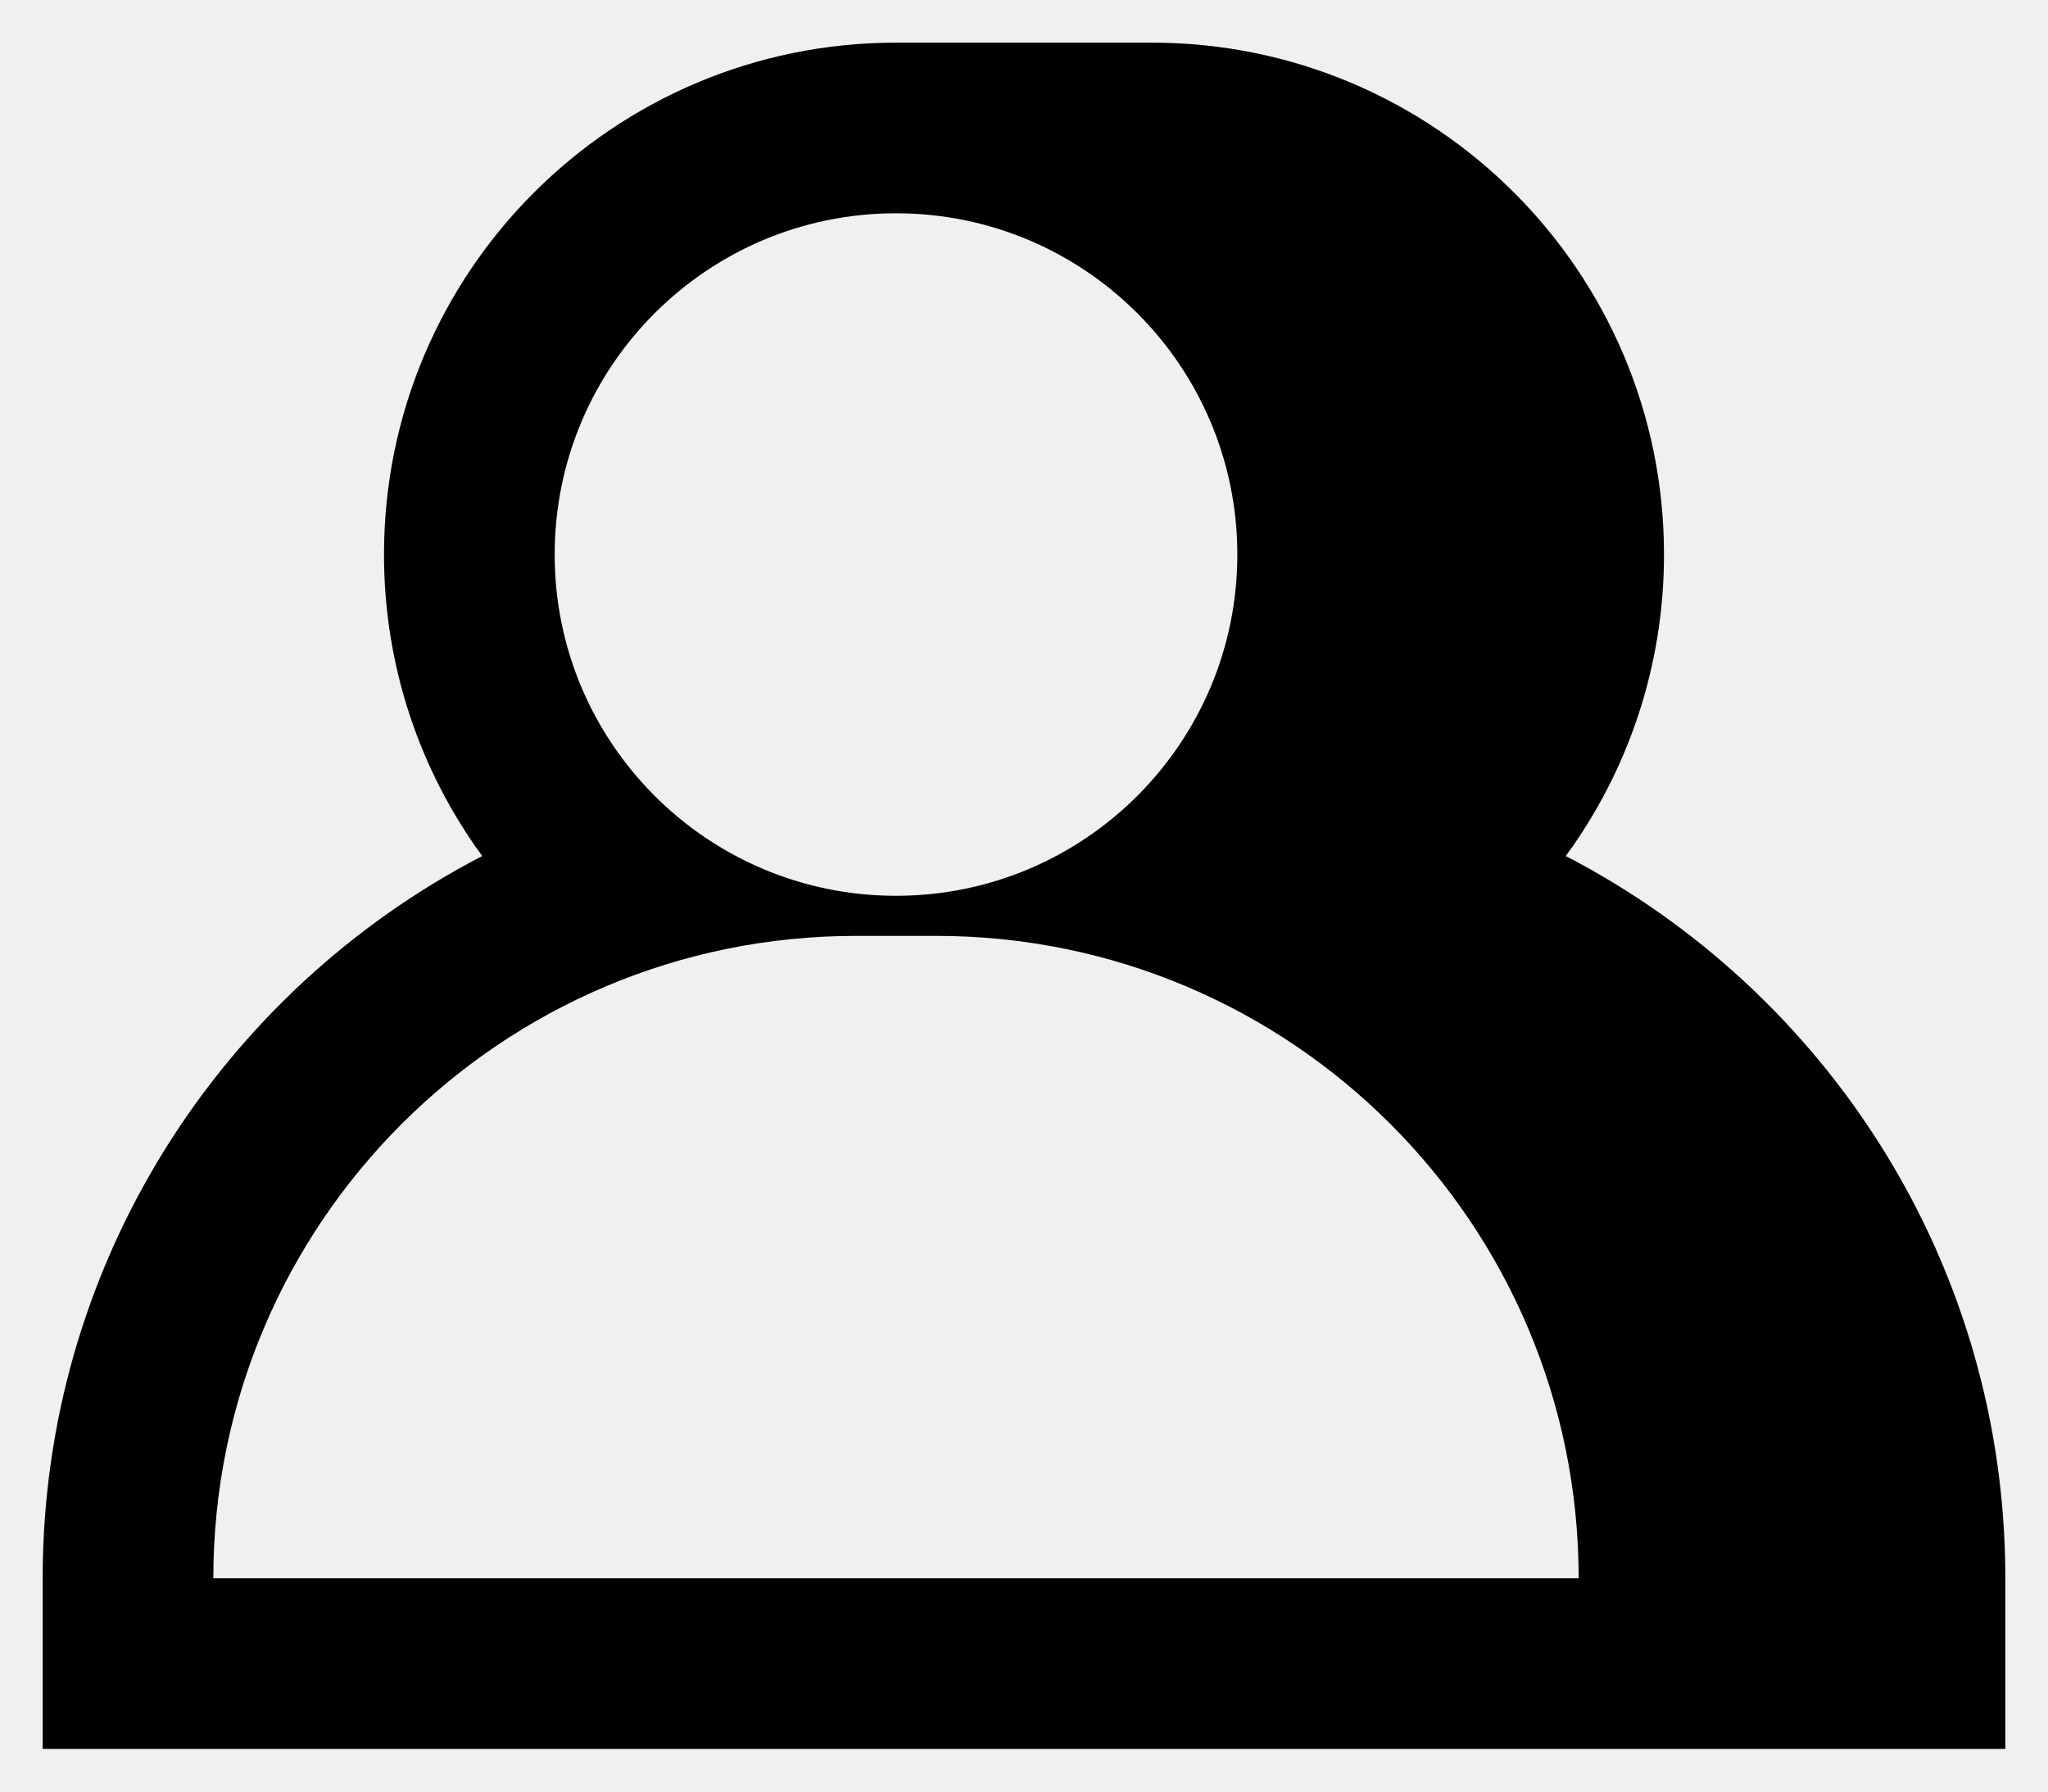
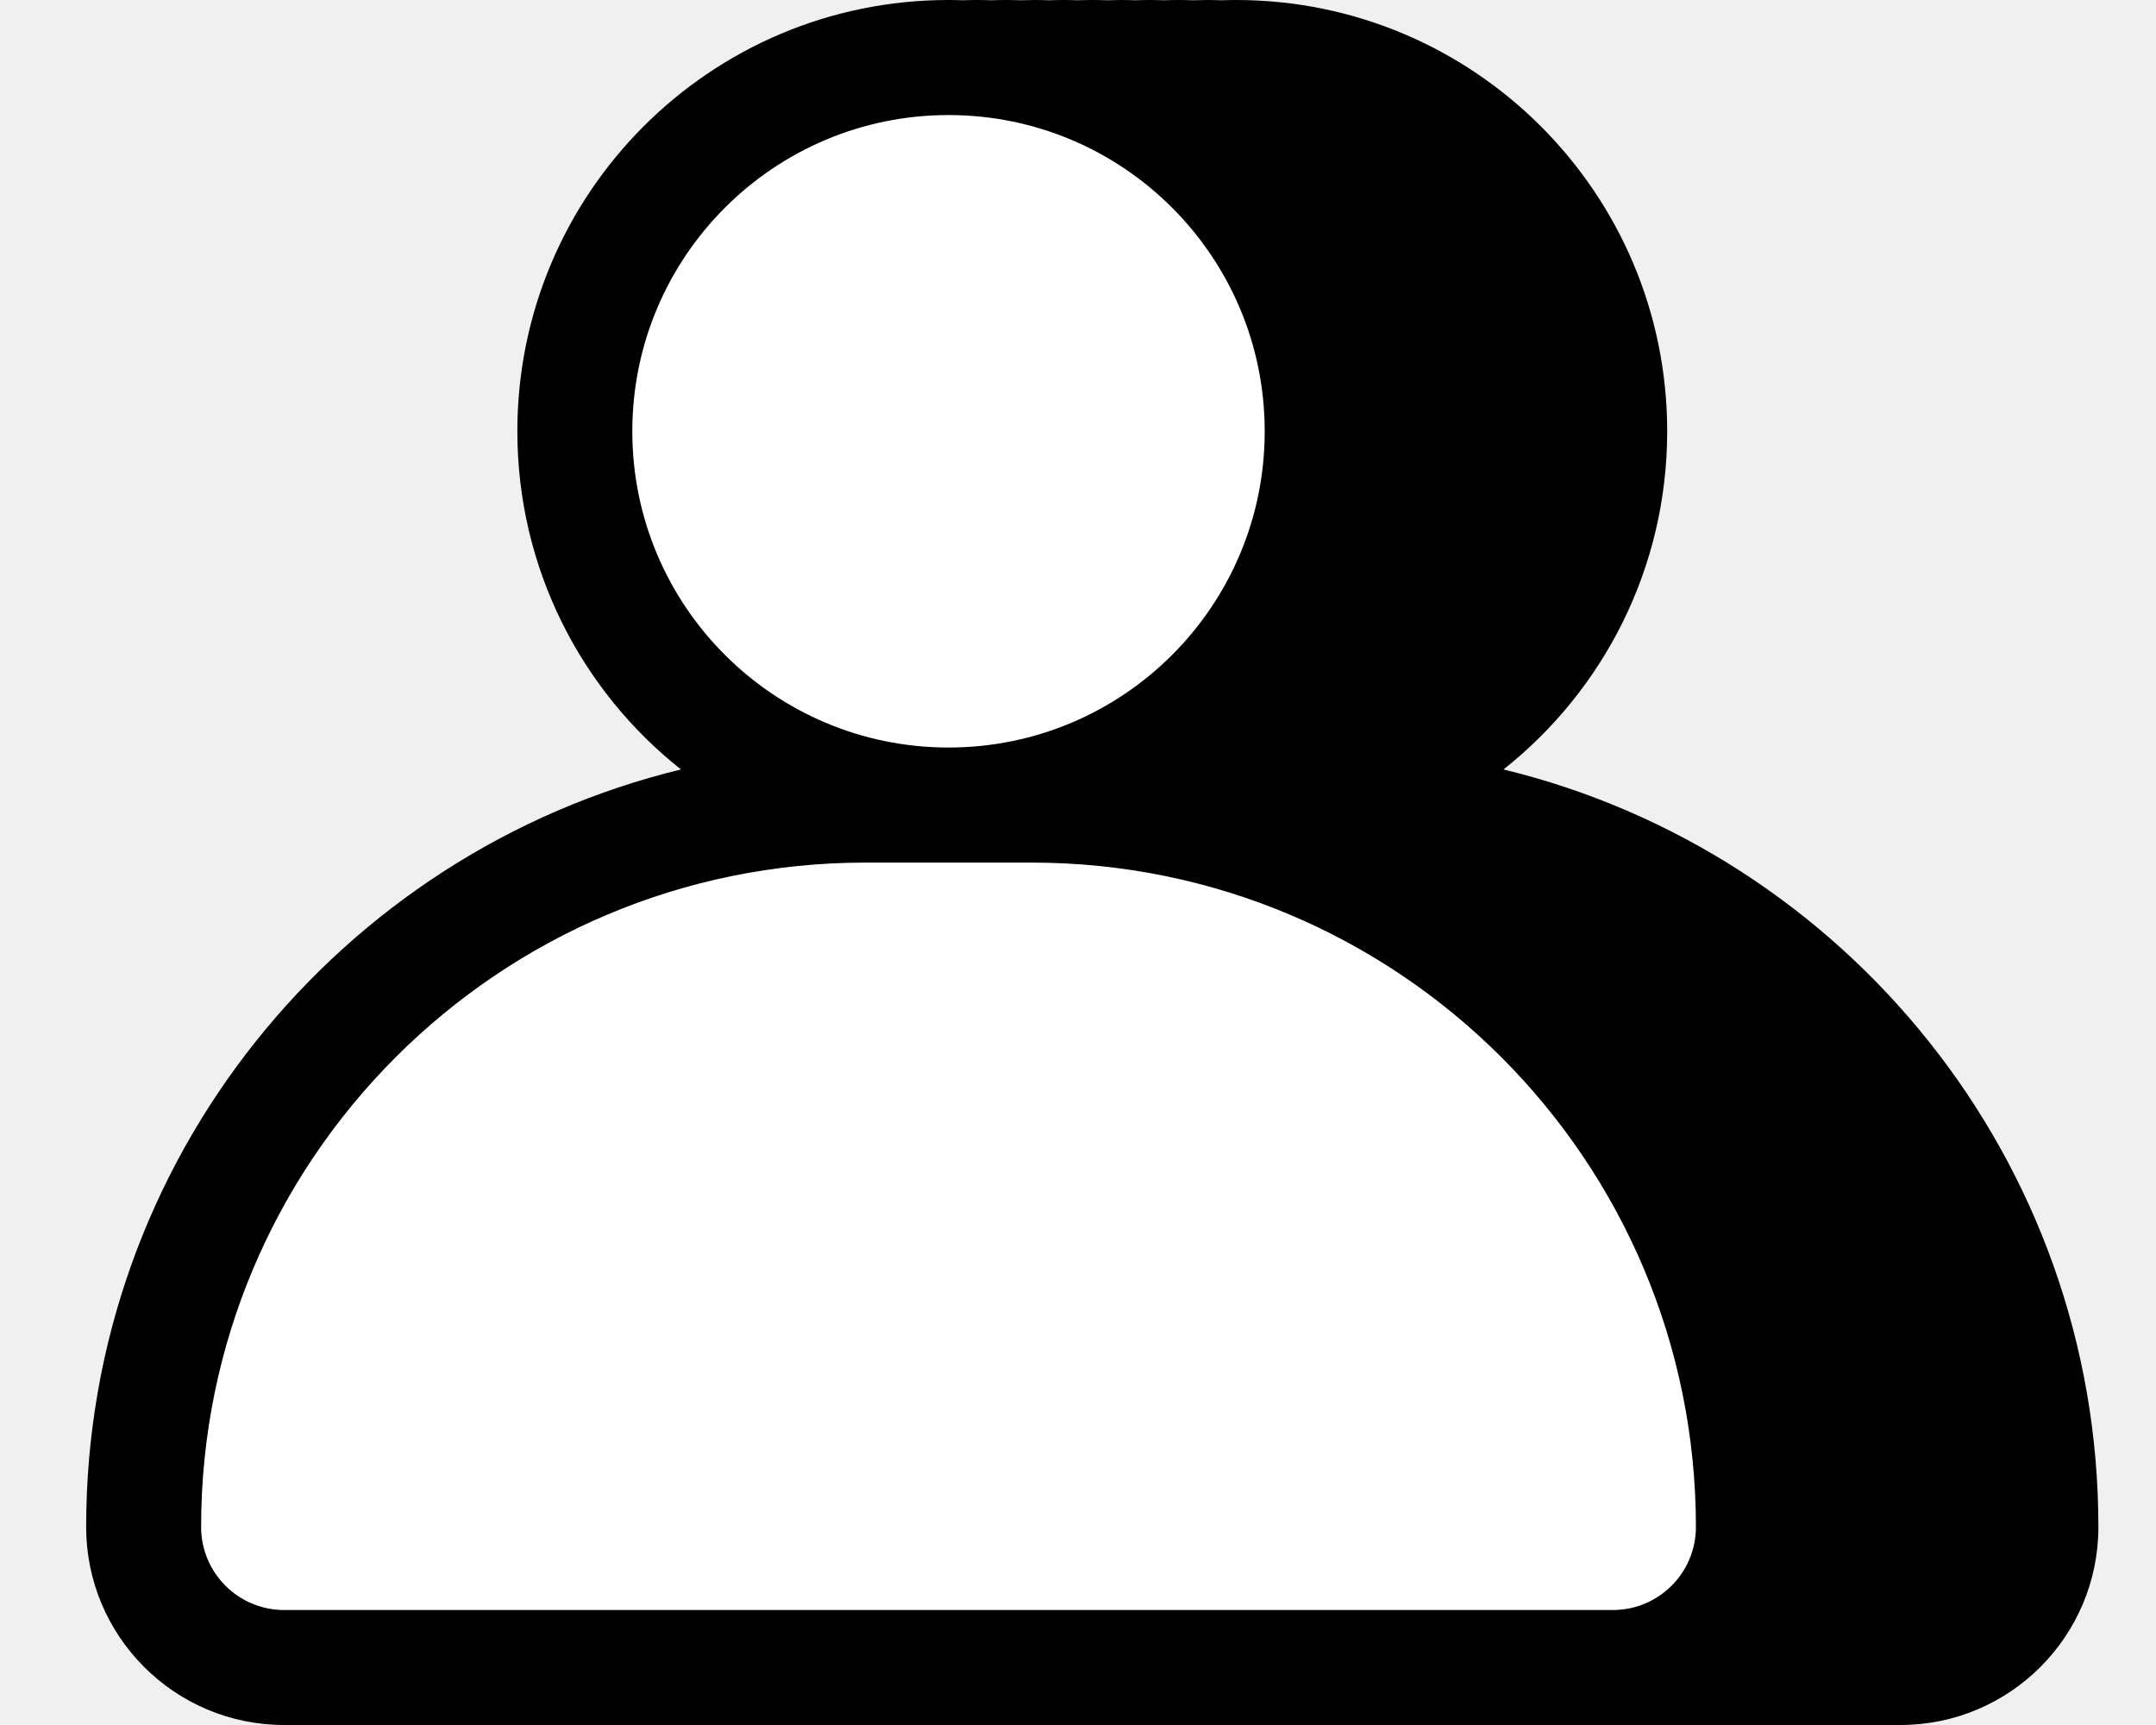
- <svg xmlns="http://www.w3.org/2000/svg" width="24" height="21" viewBox="0 0 24 21" fill="none">
-   <path fill-rule="evenodd" clip-rule="evenodd" d="M0.5 18.5V20.5H23.5V18.5C23.5 14.816 21.409 11.62 18.349 10.034C19.073 9.043 19.5 7.821 19.5 6.5C19.5 3.186 16.814 0.5 13.5 0.5H10.5C7.186 0.5 4.5 3.186 4.5 6.5C4.5 7.821 4.927 9.043 5.651 10.034C2.591 11.62 0.5 14.816 0.5 18.5ZM14.5 6.5C14.5 8.709 12.709 10.5 10.5 10.5C8.291 10.5 6.5 8.709 6.5 6.5C6.5 4.291 8.291 2.5 10.5 2.5C12.709 2.5 14.5 4.291 14.5 6.5ZM2.5 18.5C2.5 14.342 5.871 10.97 10.03 10.97H10.971C15.129 10.97 18.5 14.342 18.5 18.5H2.5Z" fill="black" />
+ <svg xmlns="http://www.w3.org/2000/svg" width="25" height="20" viewBox="0 0 25 20" fill="none">
+   <path d="M10.998 0C8.237 0 5.999 2.239 5.999 5C5.999 6.589 6.74 8.006 7.896 8.921C3.938 9.882 0.999 13.45 0.999 17.704C0.999 18.972 2.027 20 3.295 20H22.036C23.304 20 24.332 18.972 24.332 17.704C24.332 13.45 21.393 9.882 17.434 8.921C18.59 8.006 19.332 6.589 19.332 5C19.332 2.239 17.093 0 14.332 0C14.276 0 14.22 0.001 14.165 0.003C14.11 0.001 14.054 0 13.998 0C13.943 0 13.887 0.001 13.832 0.003C13.777 0.001 13.721 0 13.665 0C13.609 0 13.554 0.001 13.498 0.003C13.443 0.001 13.388 0 13.332 0C13.276 0 13.22 0.001 13.165 0.003C13.11 0.001 13.054 0 12.998 0C12.943 0 12.887 0.001 12.832 0.003C12.777 0.001 12.721 0 12.665 0C12.609 0 12.554 0.001 12.498 0.003C12.443 0.001 12.388 0 12.332 0C12.276 0 12.22 0.001 12.165 0.003C12.11 0.001 12.054 0 11.998 0C11.943 0 11.887 0.001 11.832 0.003C11.777 0.001 11.721 0 11.665 0C11.609 0 11.554 0.001 11.498 0.003C11.443 0.001 11.388 0 11.332 0C11.276 0 11.22 0.001 11.165 0.003C11.11 0.001 11.054 0 10.998 0Z" fill="black" />
+   <path d="M10.999 1.334C8.974 1.334 7.332 2.976 7.332 5.001C7.332 7.026 8.974 8.667 10.999 8.667C13.024 8.667 14.665 7.026 14.665 5.001C14.665 2.976 13.024 1.334 10.999 1.334Z" fill="white" />
+   <path d="M10.036 10.001C5.781 10.001 2.332 13.45 2.332 17.704C2.332 18.236 2.763 18.667 3.295 18.667H18.702C19.234 18.667 19.665 18.236 19.665 17.704C19.665 13.45 16.216 10.001 11.962 10.001H10.036Z" fill="white" />
</svg>
